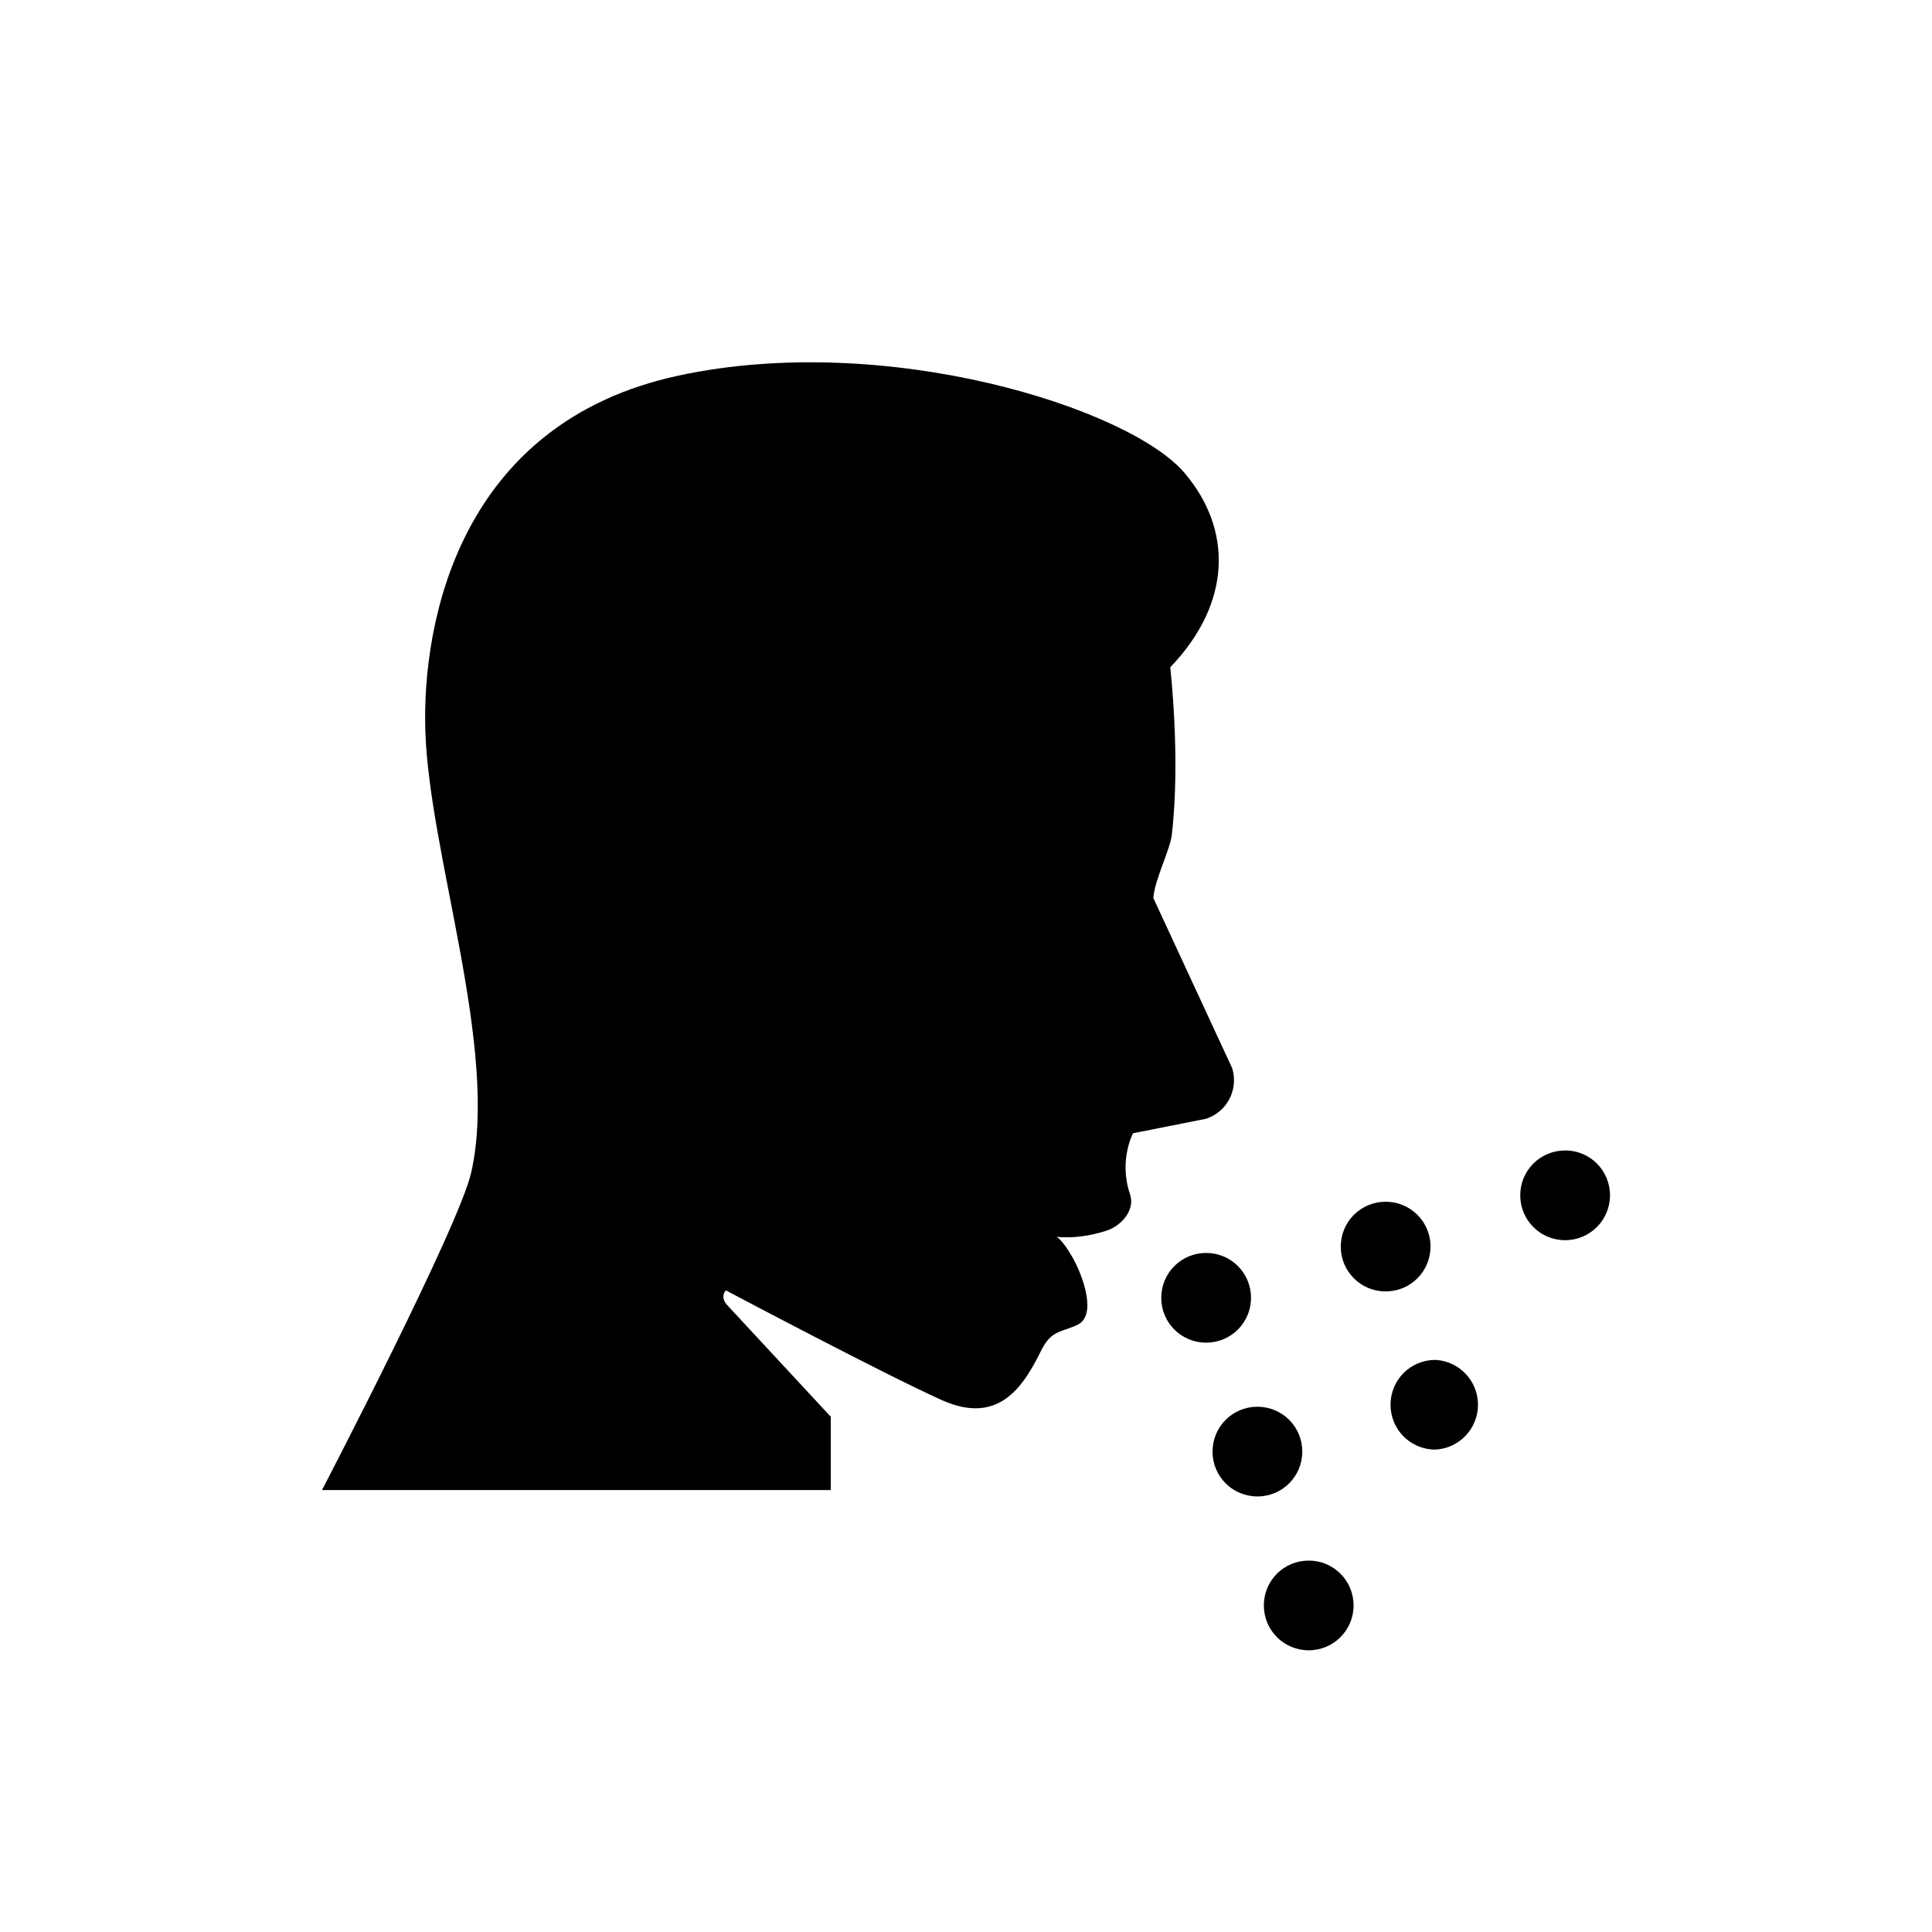
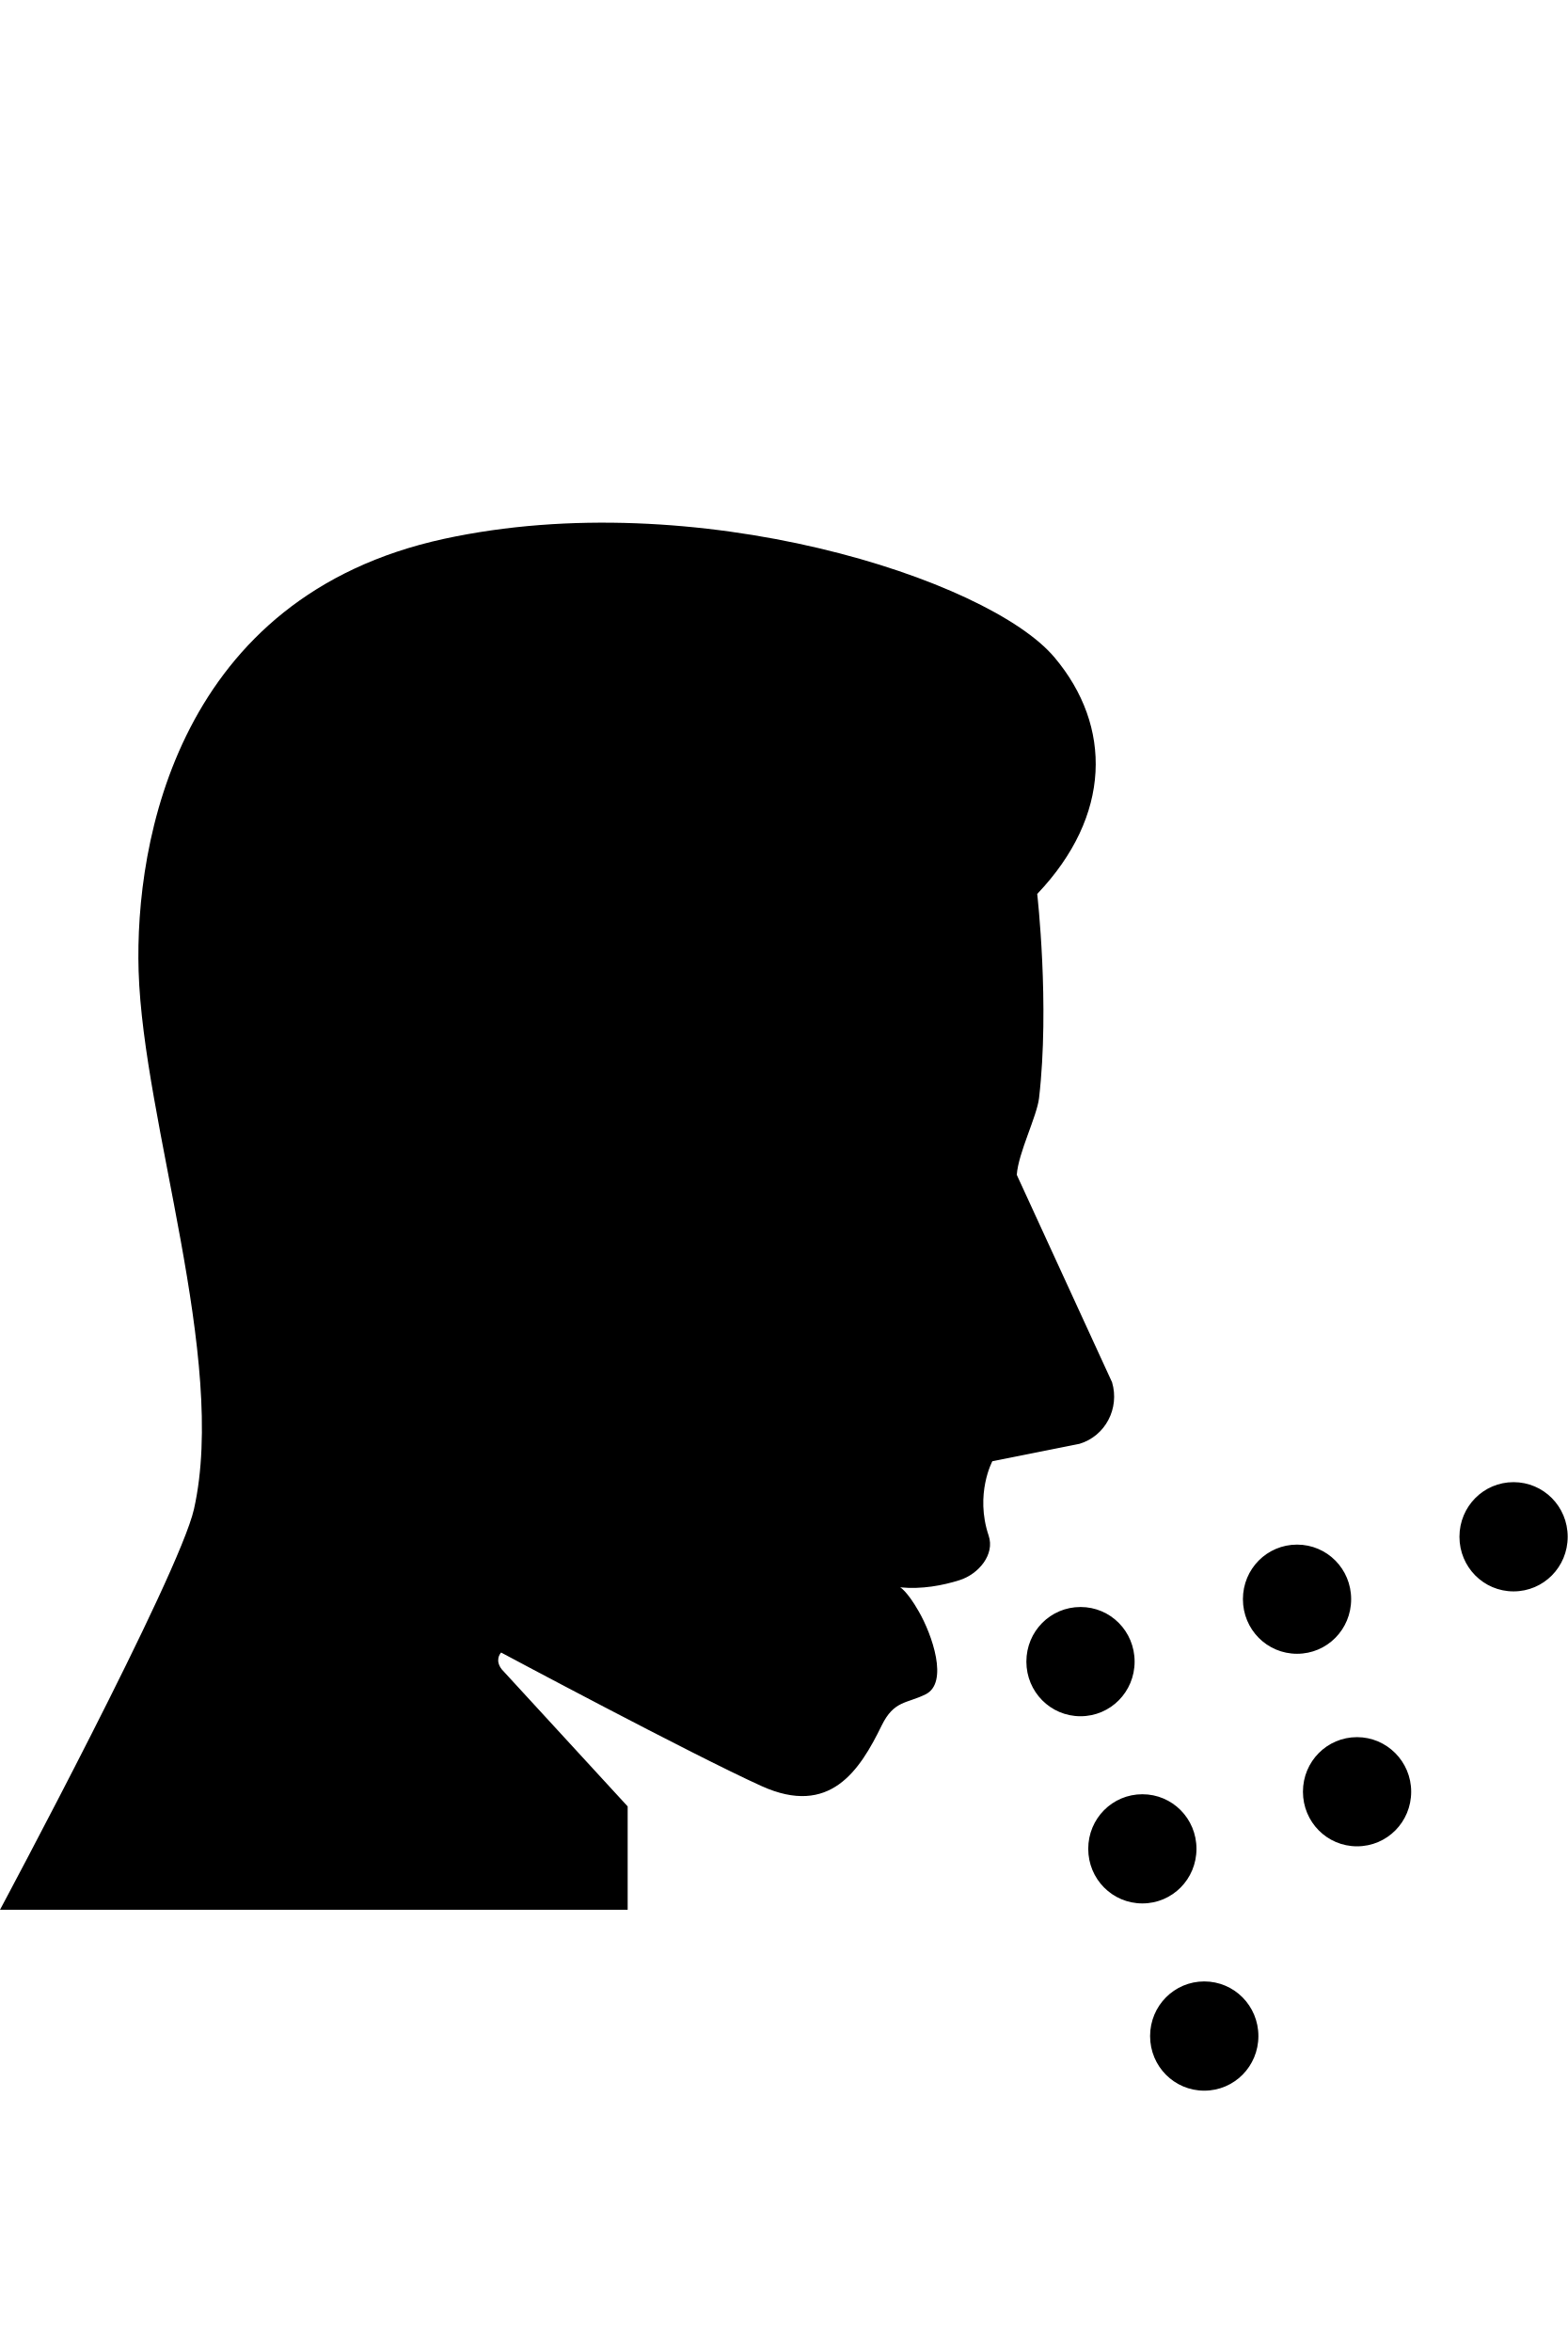
- <svg xmlns="http://www.w3.org/2000/svg" focusable="false" width="48" height="48" viewBox="0 0 48 48" fill="#000">
-   <path d="M31.081 32.244c0-.618-.497-1.115-1.115-1.115s-1.115.497-1.115 1.115c0 .617.497 1.114 1.115 1.114s1.115-.497 1.115-1.114zm1.274 3.82c0-.617-.497-1.114-1.115-1.114s-1.115.497-1.115 1.115c0 .617.497 1.114 1.115 1.114s1.115-.497 1.115-1.114zM29.947 27.8c.529-.16.828-.72.669-1.255l-1.962-4.235c.032-.452.414-1.19.459-1.566.223-1.904-.039-4.165-.039-4.165 1.536-1.599 1.548-3.426.357-4.827-1.357-1.605-7.396-3.535-12.576-2.42-5.466 1.178-6.37 6.158-6.288 8.82.096 3.095 1.835 7.903 1.14 10.979C11.403 30.48 8 37.02 8 37.02h12.64v-1.822l-2.593-2.795c-.14-.178-.045-.312-.013-.344 0 0 3.93 2.082 5.364 2.726 1.408.63 2.02-.319 2.472-1.236.255-.516.516-.446.904-.637.485-.235.134-1.222-.14-1.694-.242-.42-.382-.49-.382-.49.446.045.88-.038 1.223-.147.389-.12.733-.522.6-.91-.288-.847.076-1.516.076-1.516l1.796-.356zm5.594 3.171c0-.618-.497-1.114-1.115-1.114s-1.115.496-1.115 1.114c0 .618.497 1.114 1.115 1.114s1.114-.496 1.114-1.114zm3.344-2.388c-.618 0-1.115.497-1.115 1.114 0 .618.497 1.115 1.115 1.115S40 30.314 40 29.696c0-.617-.497-1.114-1.115-1.114zm-6.37 10.19a1.11 1.11 0 00-1.115 1.114c0 .617.497 1.114 1.114 1.114.618 0 1.115-.497 1.115-1.114 0-.618-.497-1.115-1.115-1.115zm3.147-4.987c-.618 0-1.115.497-1.115 1.114 0 .618.497 1.115 1.115 1.115a1.116 1.116 0 000-2.229z" />
+ <svg xmlns="http://www.w3.org/2000/svg" focusable="false" viewBox="0 0 24 36" fill="#000">
+   <path d="M17.37 25.433C17.37 24.969 17.001 24.597 16.542 24.597C16.082 24.597 15.713 24.969 15.713 25.433C15.713 25.896 16.082 26.269 16.542 26.269C17.001 26.269 17.37 25.896 17.37 25.433ZM18.317 28.298C18.317 27.835 17.948 27.463 17.489 27.463C17.029 27.463 16.66 27.835 16.66 28.298C16.66 28.762 17.029 29.134 17.489 29.134C17.948 29.134 18.317 28.762 18.317 28.298ZM16.527 22.099C16.921 21.98 17.143 21.559 17.025 21.158L15.566 17.982C15.59 17.643 15.874 17.089 15.907 16.807C16.073 15.379 15.879 13.683 15.879 13.683C17.02 12.485 17.029 11.114 16.144 10.063C15.135 8.859 10.646 7.412 6.796 8.248C2.733 9.132 2.061 12.867 2.122 14.863C2.193 17.184 3.486 20.79 2.97 23.097C2.743 24.11 3.48987e-06 29.231 3.48987e-06 29.231H9.609V27.649L7.682 25.552C7.578 25.418 7.649 25.318 7.672 25.294C7.672 25.294 10.594 26.856 11.659 27.338C12.706 27.811 13.161 27.1 13.497 26.412C13.686 26.025 13.88 26.078 14.169 25.934C14.529 25.758 14.269 25.017 14.065 24.664C13.885 24.349 13.781 24.296 13.781 24.296C14.112 24.329 14.434 24.267 14.69 24.186C14.979 24.095 15.235 23.794 15.135 23.503C14.922 22.868 15.192 22.366 15.192 22.366L16.527 22.099ZM20.685 24.477C20.685 24.014 20.316 23.642 19.857 23.642C19.397 23.642 19.028 24.014 19.028 24.477C19.028 24.941 19.397 25.313 19.857 25.313C20.316 25.313 20.685 24.941 20.685 24.477ZM23.171 22.686C22.712 22.686 22.343 23.059 22.343 23.522C22.343 23.985 22.712 24.358 23.171 24.358C23.631 24.358 24 23.985 24 23.522C24 23.059 23.631 22.686 23.171 22.686ZM18.436 30.328C17.977 30.328 17.607 30.701 17.607 31.164C17.607 31.628 17.977 32 18.436 32C18.895 32 19.265 31.628 19.265 31.164C19.265 30.701 18.895 30.328 18.436 30.328ZM20.775 26.589C20.316 26.589 19.947 26.961 19.947 27.424C19.947 27.888 20.316 28.26 20.775 28.26C21.235 28.26 21.604 27.888 21.604 27.424C21.604 26.961 21.23 26.589 20.775 26.589Z" />
</svg>
